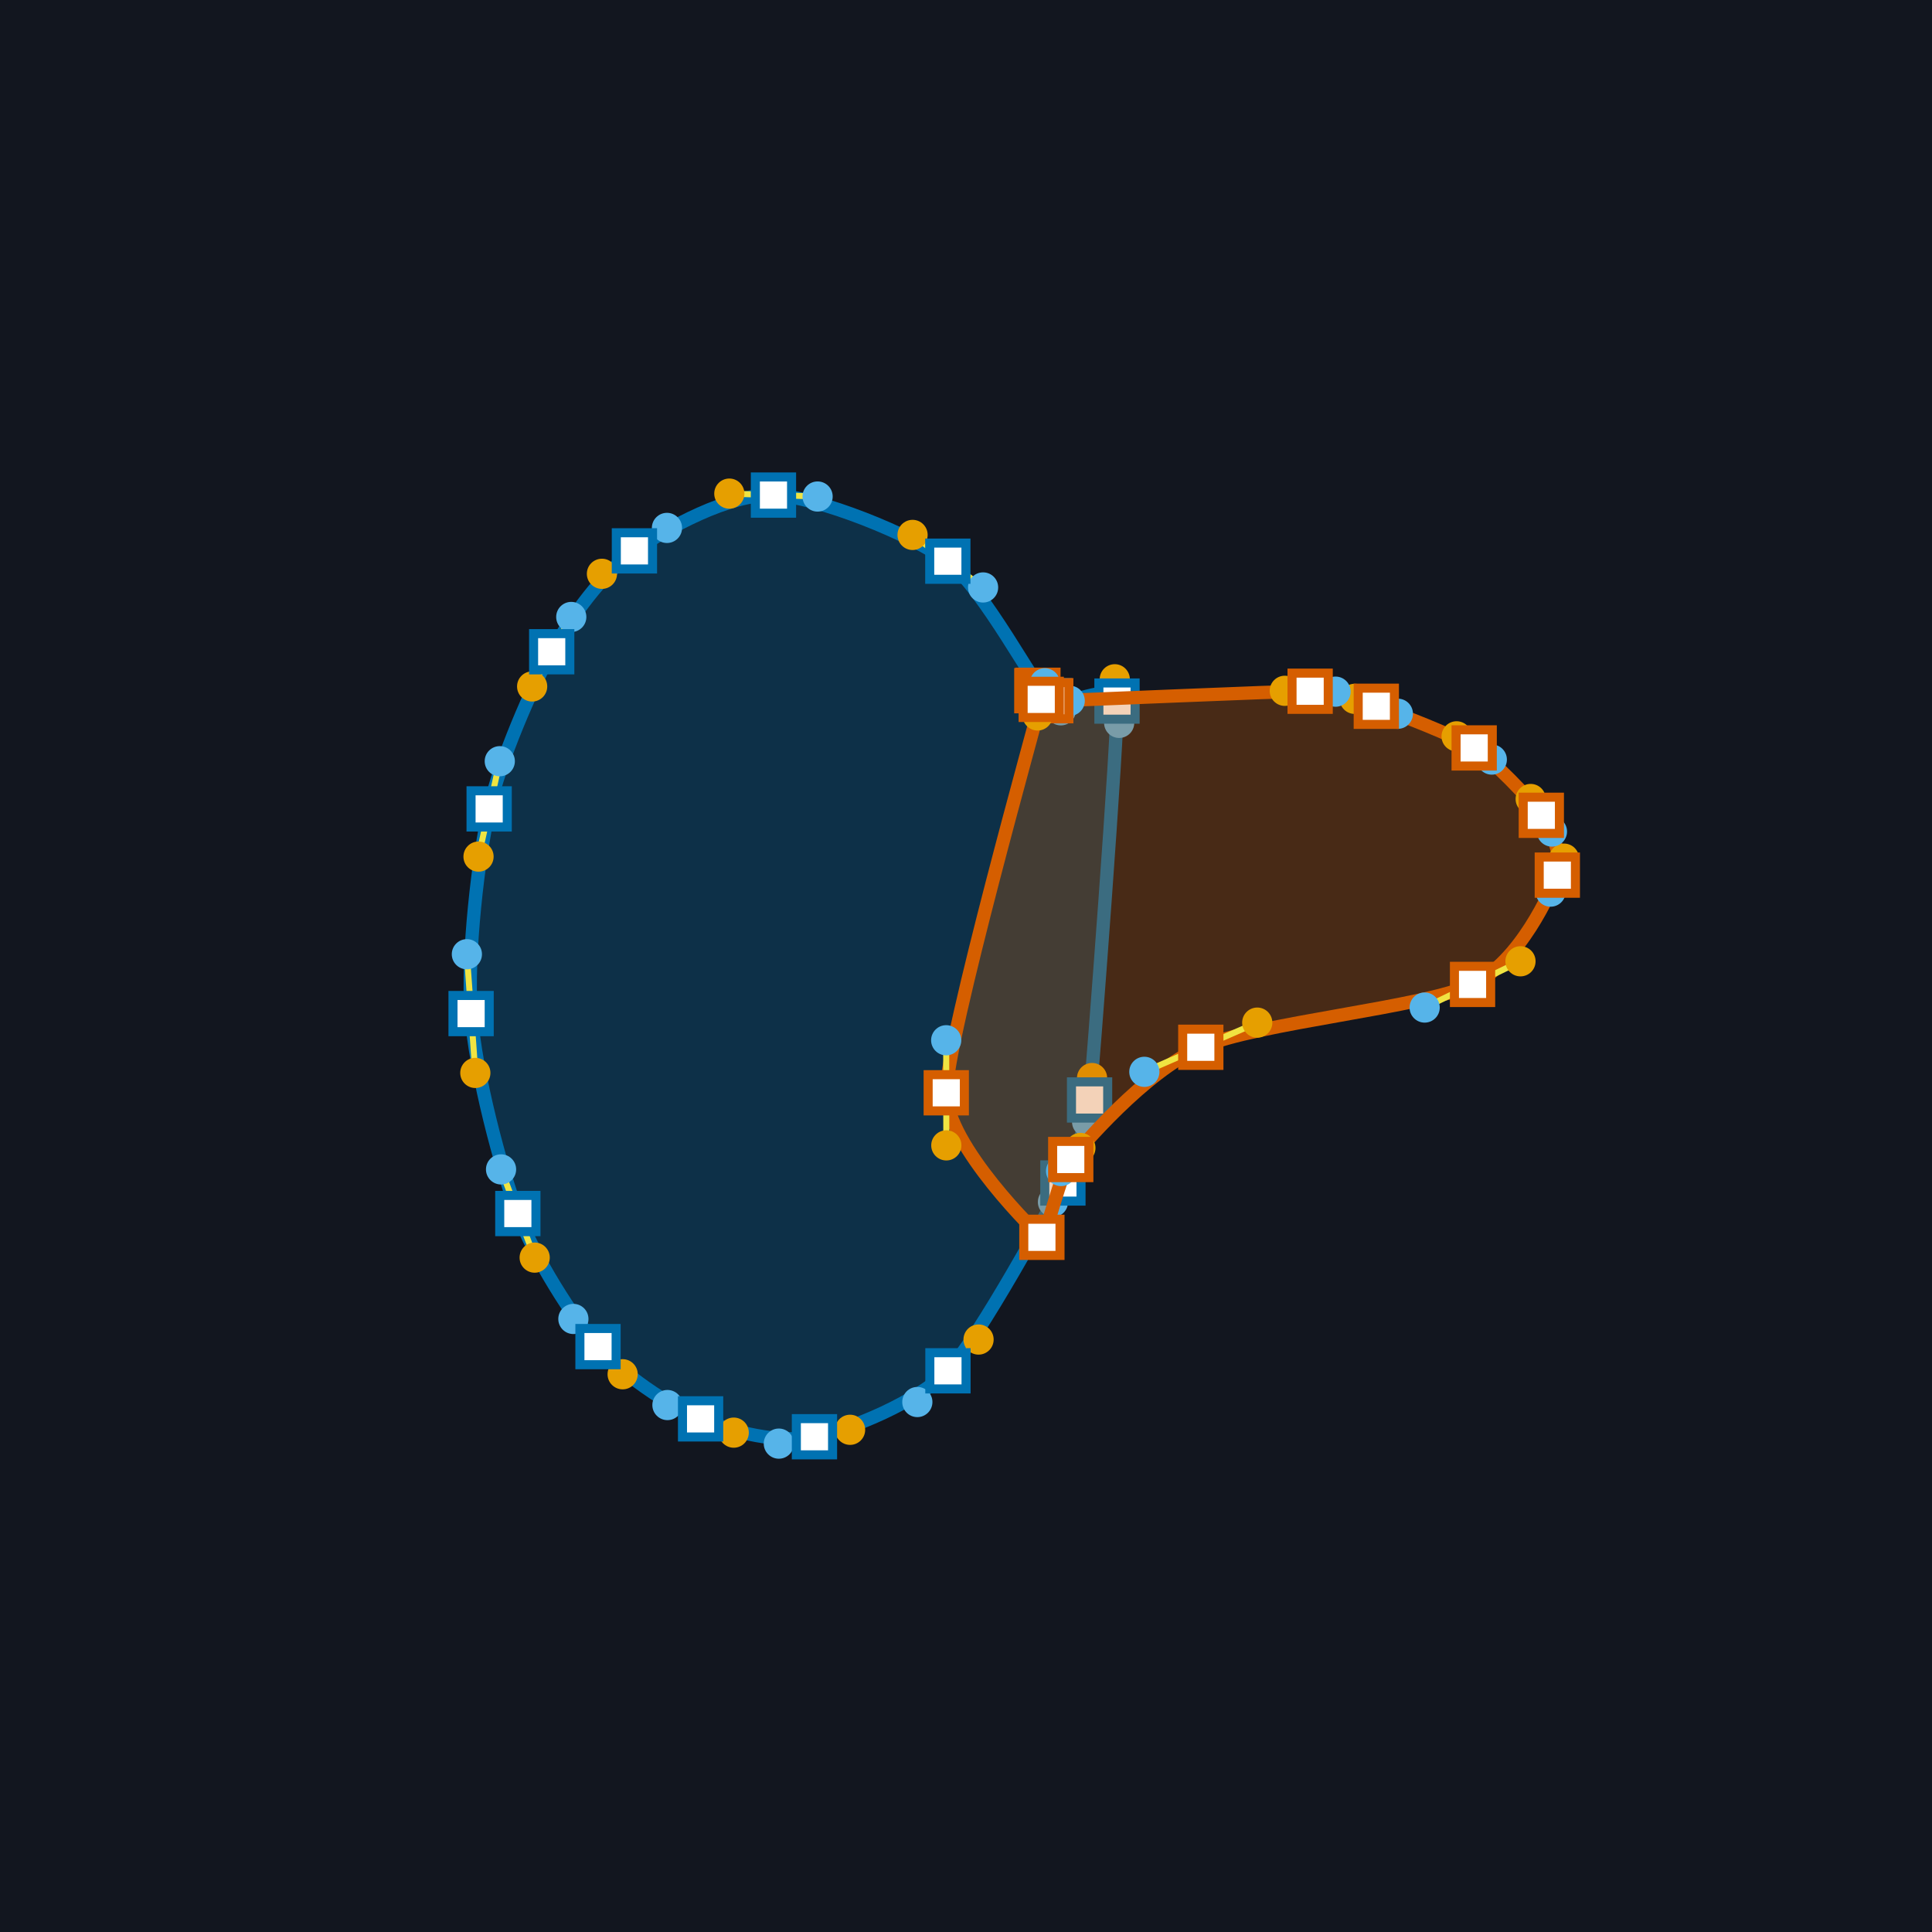
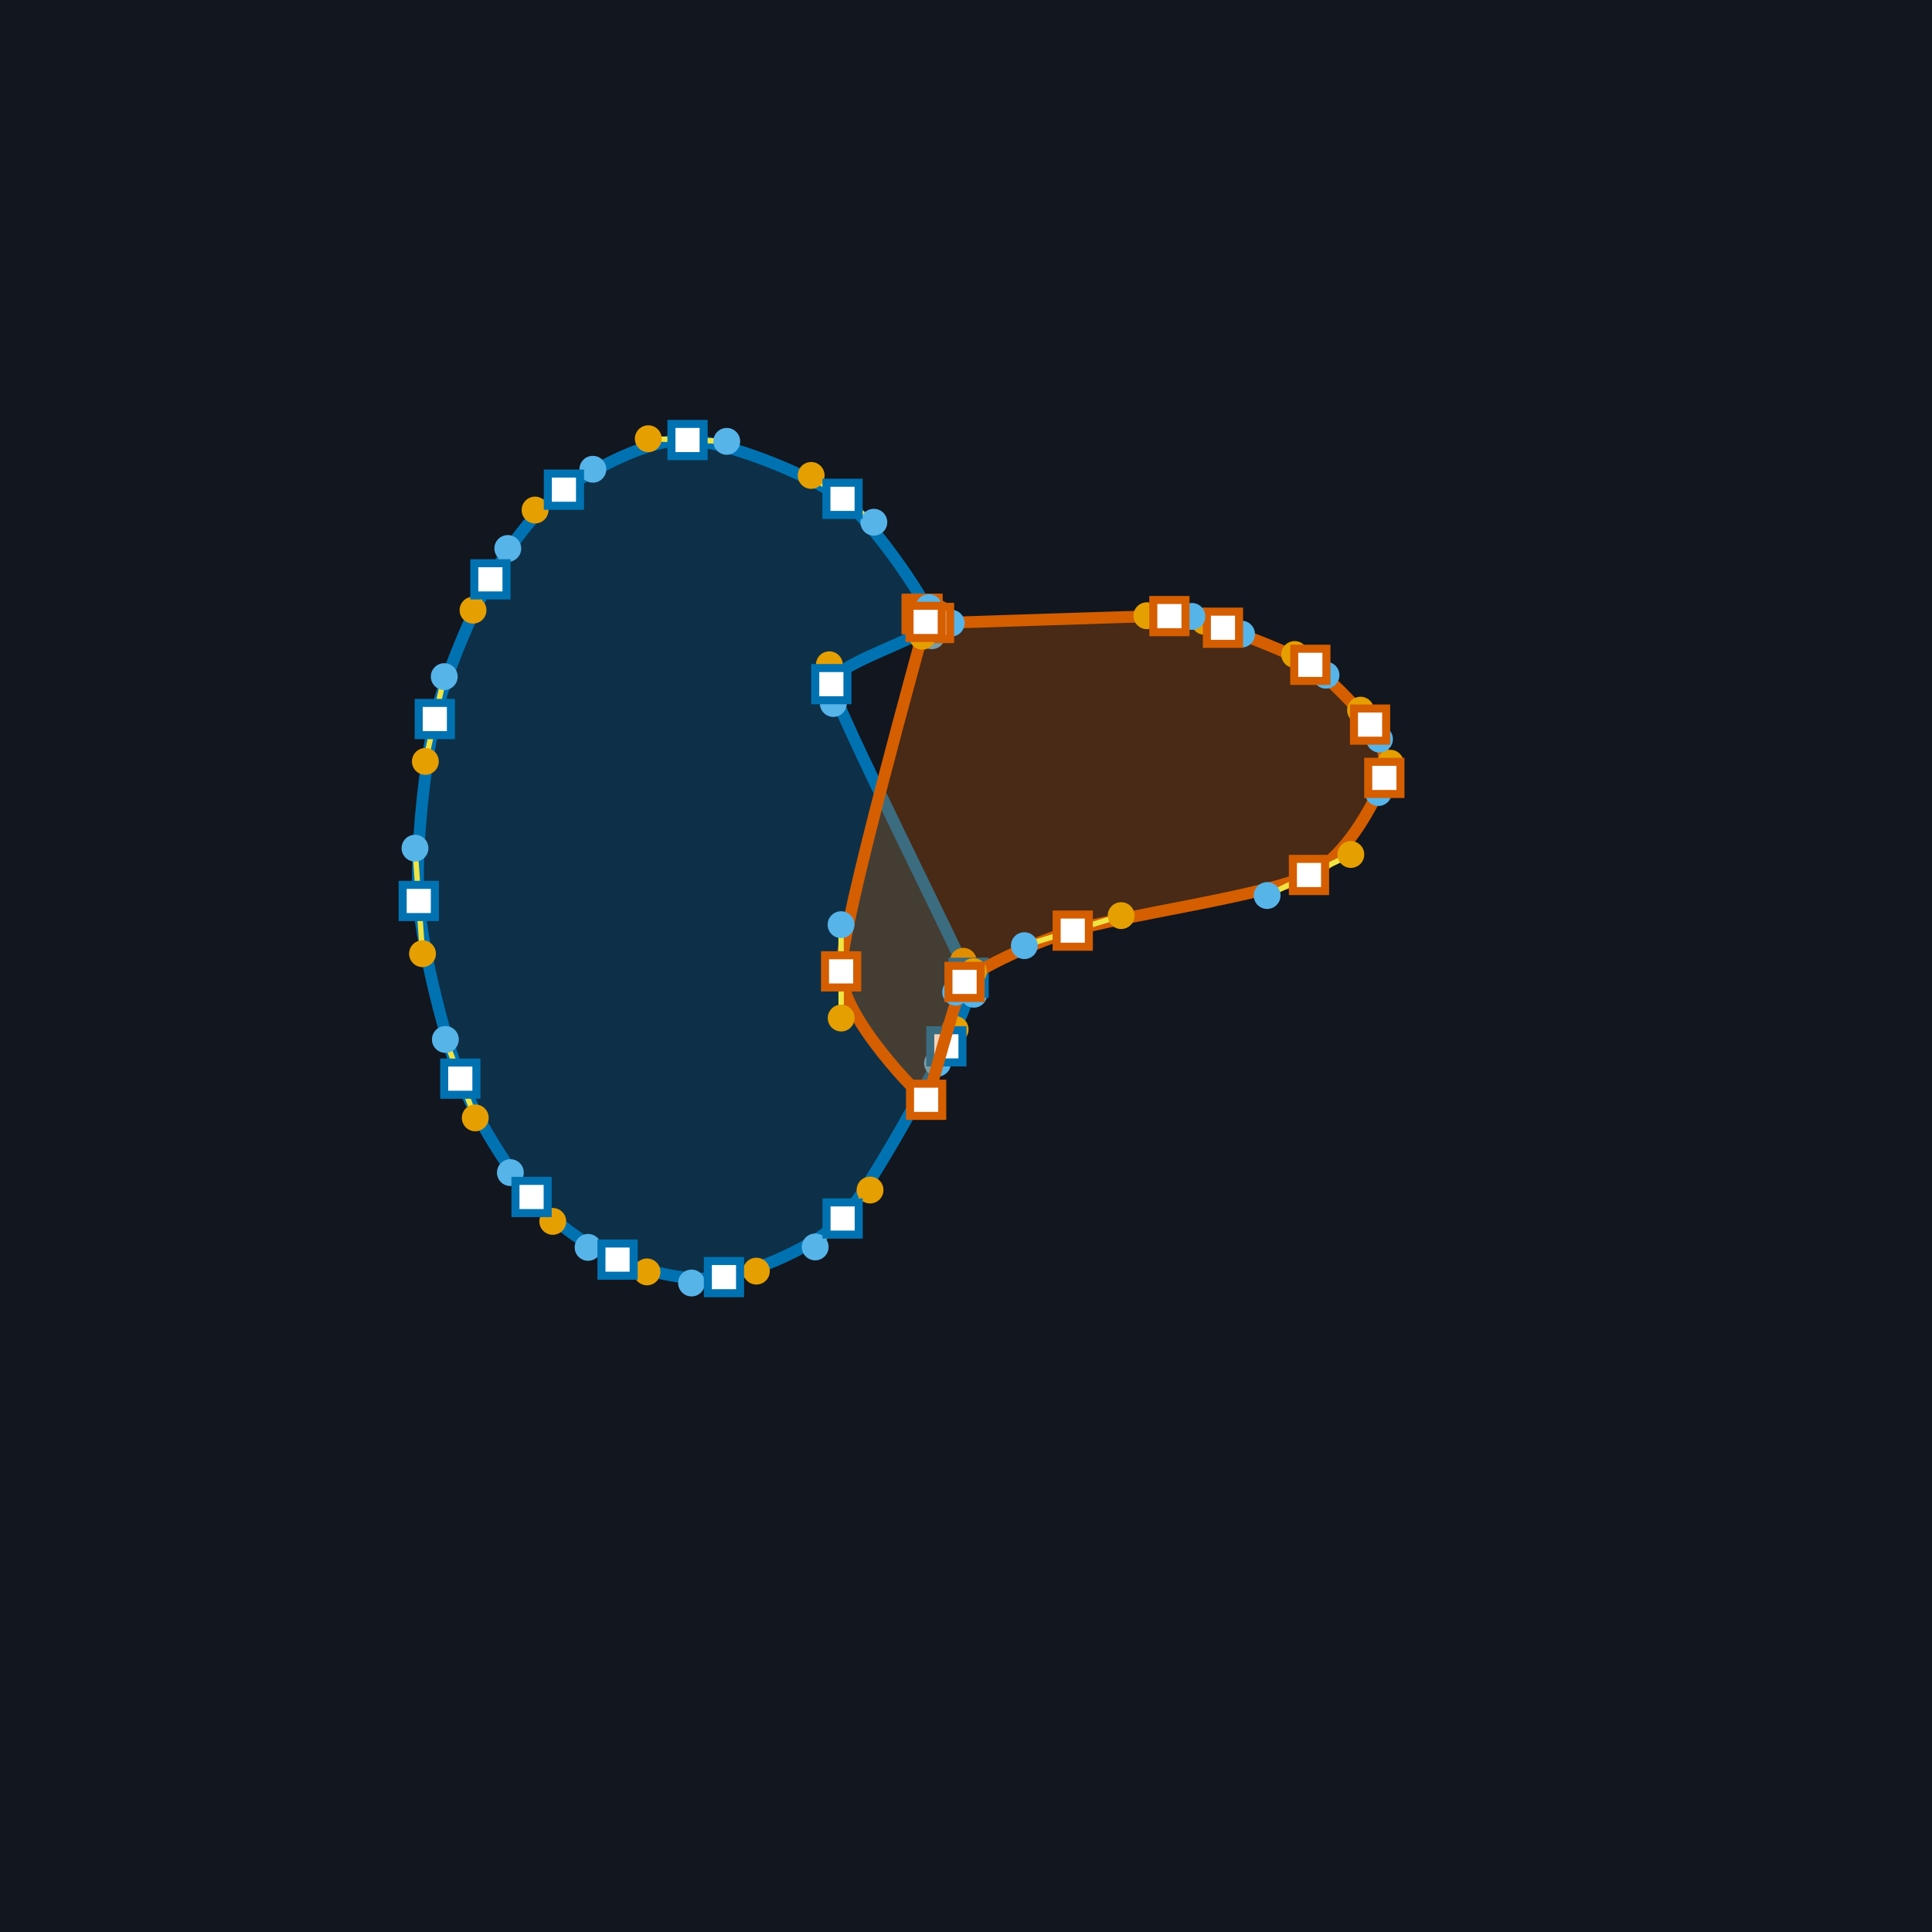
- <svg xmlns="http://www.w3.org/2000/svg" viewBox="0 0 320 320" width="320" height="320">
-   <rect width="320" height="320" fill="#12161F" />
-   <path d="M 128.11,82.00 C 120.80,81.76 110.47,87.44 105.08,91.24 C 99.70,95.04 94.62,102.19 91.38,107.95 C 88.14,113.70 82.78,126.08 81.02,133.98 C 79.26,141.88 77.33,158.05 78.03,167.88 C 78.73,177.71 82.99,193.69 85.77,201.00 C 88.56,208.30 94.97,218.46 99.05,223.04 C 103.13,227.62 110.55,232.72 116.04,235.01 C 121.53,237.29 129.00,239.11 134.90,237.97 C 140.80,236.82 151.94,232.22 157.01,227.05 C 162.08,221.87 174.40,199.09 176.05,195.94 C 177.69,192.80 180.06,185.82 180.47,182.19 C 180.88,178.56 185.37,119.73 185.01,116.12 C 184.64,112.51 175.71,117.65 173.78,116.05 C 171.84,114.45 162.83,97.30 156.99,92.95 C 151.15,88.60 135.42,82.24 128.11,82.00 Z" fill="#0072B2" fill-opacity="0.28" stroke="#0072B2" stroke-width="2.2" />
-   <line x1="135.42" y1="82.24" x2="120.80" y2="81.76" stroke="#F0E442" stroke-width="1.0" />
+ <svg xmlns="http://www.w3.org/2000/svg" viewBox="0 0 360 360" width="360" height="360">
+   <rect width="360" height="360" fill="#12161F" />
+   <path d="M 128.11,81.99 C 120.80,81.75 110.47,87.44 105.08,91.24 C 99.70,95.04 94.62,102.20 91.38,107.95 C 88.14,113.70 82.78,126.08 81.02,133.98 C 79.26,141.88 77.33,158.05 78.03,167.88 C 78.73,177.71 82.99,193.69 85.77,200.99 C 88.56,208.30 95.10,218.50 99.05,223.04 C 103.00,227.59 109.58,232.43 115.07,234.71 C 120.56,237.00 128.86,239.07 134.90,237.97 C 140.94,236.86 151.90,232.35 157.01,227.05 C 162.12,221.75 174.69,198.11 176.34,194.97 C 177.98,191.82 181.45,185.26 180.48,182.19 C 179.50,179.12 155.28,131.09 154.91,127.48 C 154.54,123.87 173.63,118.46 173.77,116.07 C 173.92,113.69 162.83,97.31 156.99,92.95 C 151.15,88.59 135.42,82.24 128.11,81.99 Z" fill="#0072B2" fill-opacity="0.28" stroke="#0072B2" stroke-width="2.2" />
+   <line x1="135.42" y1="82.24" x2="120.80" y2="81.75" stroke="#F0E442" stroke-width="1.0" />
  <circle cx="135.42" cy="82.24" r="2.5" fill="#56B4E9" />
-   <circle cx="120.80" cy="81.76" r="2.5" fill="#E69F00" />
-   <rect x="125.11" y="79.00" width="6" height="6" fill="#FFFFFF" stroke="#0072B2" stroke-width="1.5" />
+   <circle cx="120.80" cy="81.75" r="2.5" fill="#E69F00" />
+   <rect x="125.11" y="78.99" width="6" height="6" fill="#FFFFFF" stroke="#0072B2" stroke-width="1.5" />
  <line x1="110.47" y1="87.44" x2="99.70" y2="95.04" stroke="#F0E442" stroke-width="1.0" />
  <circle cx="110.47" cy="87.44" r="2.5" fill="#56B4E9" />
  <circle cx="99.70" cy="95.04" r="2.5" fill="#E69F00" />
  <rect x="102.08" y="88.24" width="6" height="6" fill="#FFFFFF" stroke="#0072B2" stroke-width="1.5" />
-   <line x1="94.62" y1="102.19" x2="88.14" y2="113.70" stroke="#F0E442" stroke-width="1.0" />
-   <circle cx="94.62" cy="102.19" r="2.5" fill="#56B4E9" />
+   <line x1="94.62" y1="102.20" x2="88.14" y2="113.70" stroke="#F0E442" stroke-width="1.0" />
+   <circle cx="94.62" cy="102.20" r="2.5" fill="#56B4E9" />
  <circle cx="88.14" cy="113.70" r="2.5" fill="#E69F00" />
  <rect x="88.38" y="104.95" width="6" height="6" fill="#FFFFFF" stroke="#0072B2" stroke-width="1.5" />
  <line x1="82.78" y1="126.08" x2="79.26" y2="141.88" stroke="#F0E442" stroke-width="1.0" />
  <circle cx="82.78" cy="126.08" r="2.5" fill="#56B4E9" />
  <circle cx="79.26" cy="141.88" r="2.5" fill="#E69F00" />
  <rect x="78.02" y="130.98" width="6" height="6" fill="#FFFFFF" stroke="#0072B2" stroke-width="1.5" />
  <line x1="77.33" y1="158.05" x2="78.73" y2="177.71" stroke="#F0E442" stroke-width="1.0" />
  <circle cx="77.33" cy="158.05" r="2.5" fill="#56B4E9" />
  <circle cx="78.73" cy="177.71" r="2.5" fill="#E69F00" />
  <rect x="75.03" y="164.88" width="6" height="6" fill="#FFFFFF" stroke="#0072B2" stroke-width="1.5" />
  <line x1="82.99" y1="193.69" x2="88.56" y2="208.30" stroke="#F0E442" stroke-width="1.0" />
  <circle cx="82.99" cy="193.69" r="2.5" fill="#56B4E9" />
  <circle cx="88.56" cy="208.30" r="2.5" fill="#E69F00" />
-   <rect x="82.77" y="198.00" width="6" height="6" fill="#FFFFFF" stroke="#0072B2" stroke-width="1.5" />
-   <line x1="94.97" y1="218.46" x2="103.13" y2="227.62" stroke="#F0E442" stroke-width="1.0" />
-   <circle cx="94.97" cy="218.46" r="2.5" fill="#56B4E9" />
-   <circle cx="103.13" cy="227.62" r="2.5" fill="#E69F00" />
+   <rect x="82.77" y="197.99" width="6" height="6" fill="#FFFFFF" stroke="#0072B2" stroke-width="1.5" />
+   <line x1="95.10" y1="218.50" x2="103.00" y2="227.59" stroke="#F0E442" stroke-width="1.0" />
+   <circle cx="95.10" cy="218.50" r="2.5" fill="#56B4E9" />
+   <circle cx="103.00" cy="227.59" r="2.5" fill="#E69F00" />
  <rect x="96.05" y="220.04" width="6" height="6" fill="#FFFFFF" stroke="#0072B2" stroke-width="1.5" />
-   <line x1="110.55" y1="232.72" x2="121.53" y2="237.29" stroke="#F0E442" stroke-width="1.0" />
-   <circle cx="110.55" cy="232.72" r="2.5" fill="#56B4E9" />
-   <circle cx="121.53" cy="237.29" r="2.5" fill="#E69F00" />
-   <rect x="113.04" y="232.01" width="6" height="6" fill="#FFFFFF" stroke="#0072B2" stroke-width="1.5" />
-   <line x1="129.00" y1="239.11" x2="140.80" y2="236.82" stroke="#F0E442" stroke-width="1.0" />
-   <circle cx="129.00" cy="239.11" r="2.5" fill="#56B4E9" />
-   <circle cx="140.80" cy="236.82" r="2.5" fill="#E69F00" />
+   <line x1="109.58" y1="232.43" x2="120.56" y2="237.00" stroke="#F0E442" stroke-width="1.0" />
+   <circle cx="109.58" cy="232.43" r="2.5" fill="#56B4E9" />
+   <circle cx="120.56" cy="237.00" r="2.5" fill="#E69F00" />
+   <rect x="112.07" y="231.71" width="6" height="6" fill="#FFFFFF" stroke="#0072B2" stroke-width="1.5" />
+   <line x1="128.86" y1="239.07" x2="140.94" y2="236.86" stroke="#F0E442" stroke-width="1.0" />
+   <circle cx="128.86" cy="239.07" r="2.5" fill="#56B4E9" />
+   <circle cx="140.94" cy="236.86" r="2.5" fill="#E69F00" />
  <rect x="131.90" y="234.97" width="6" height="6" fill="#FFFFFF" stroke="#0072B2" stroke-width="1.5" />
-   <line x1="151.94" y1="232.22" x2="162.08" y2="221.87" stroke="#F0E442" stroke-width="1.0" />
-   <circle cx="151.94" cy="232.22" r="2.5" fill="#56B4E9" />
-   <circle cx="162.08" cy="221.87" r="2.5" fill="#E69F00" />
+   <line x1="151.90" y1="232.35" x2="162.12" y2="221.75" stroke="#F0E442" stroke-width="1.0" />
+   <circle cx="151.90" cy="232.35" r="2.5" fill="#56B4E9" />
+   <circle cx="162.12" cy="221.75" r="2.5" fill="#E69F00" />
  <rect x="154.01" y="224.05" width="6" height="6" fill="#FFFFFF" stroke="#0072B2" stroke-width="1.5" />
-   <line x1="174.40" y1="199.09" x2="177.69" y2="192.80" stroke="#F0E442" stroke-width="1.0" />
-   <circle cx="174.40" cy="199.09" r="2.5" fill="#56B4E9" />
-   <circle cx="177.69" cy="192.80" r="2.5" fill="#E69F00" />
-   <rect x="173.05" y="192.94" width="6" height="6" fill="#FFFFFF" stroke="#0072B2" stroke-width="1.5" />
-   <line x1="180.06" y1="185.82" x2="180.88" y2="178.56" stroke="#F0E442" stroke-width="1.0" />
-   <circle cx="180.06" cy="185.82" r="2.5" fill="#56B4E9" />
-   <circle cx="180.88" cy="178.56" r="2.5" fill="#E69F00" />
-   <rect x="177.47" y="179.19" width="6" height="6" fill="#FFFFFF" stroke="#0072B2" stroke-width="1.5" />
-   <line x1="185.37" y1="119.73" x2="184.64" y2="112.51" stroke="#F0E442" stroke-width="1.0" />
-   <circle cx="185.37" cy="119.73" r="2.5" fill="#56B4E9" />
-   <circle cx="184.64" cy="112.51" r="2.5" fill="#E69F00" />
-   <rect x="182.01" y="113.12" width="6" height="6" fill="#FFFFFF" stroke="#0072B2" stroke-width="1.5" />
-   <line x1="175.71" y1="117.65" x2="171.84" y2="114.45" stroke="#F0E442" stroke-width="1.0" />
-   <circle cx="175.71" cy="117.65" r="2.5" fill="#56B4E9" />
-   <circle cx="171.84" cy="114.45" r="2.5" fill="#E69F00" />
-   <rect x="170.78" y="113.05" width="6" height="6" fill="#FFFFFF" stroke="#0072B2" stroke-width="1.5" />
-   <line x1="162.83" y1="97.30" x2="151.15" y2="88.60" stroke="#F0E442" stroke-width="1.0" />
-   <circle cx="162.83" cy="97.30" r="2.5" fill="#56B4E9" />
-   <circle cx="151.15" cy="88.60" r="2.5" fill="#E69F00" />
+   <line x1="174.69" y1="198.11" x2="177.98" y2="191.82" stroke="#F0E442" stroke-width="1.0" />
+   <circle cx="174.69" cy="198.11" r="2.5" fill="#56B4E9" />
+   <circle cx="177.98" cy="191.82" r="2.5" fill="#E69F00" />
+   <rect x="173.34" y="191.97" width="6" height="6" fill="#FFFFFF" stroke="#0072B2" stroke-width="1.5" />
+   <line x1="181.45" y1="185.26" x2="179.50" y2="179.12" stroke="#F0E442" stroke-width="1.0" />
+   <circle cx="181.45" cy="185.26" r="2.5" fill="#56B4E9" />
+   <circle cx="179.50" cy="179.12" r="2.5" fill="#E69F00" />
+   <rect x="177.48" y="179.19" width="6" height="6" fill="#FFFFFF" stroke="#0072B2" stroke-width="1.5" />
+   <line x1="155.28" y1="131.09" x2="154.54" y2="123.87" stroke="#F0E442" stroke-width="1.0" />
+   <circle cx="155.28" cy="131.09" r="2.5" fill="#56B4E9" />
+   <circle cx="154.54" cy="123.87" r="2.5" fill="#E69F00" />
+   <rect x="151.91" y="124.48" width="6" height="6" fill="#FFFFFF" stroke="#0072B2" stroke-width="1.5" />
+   <line x1="173.63" y1="118.46" x2="173.92" y2="113.69" stroke="#F0E442" stroke-width="1.0" />
+   <circle cx="173.63" cy="118.46" r="2.5" fill="#56B4E9" />
+   <circle cx="173.92" cy="113.69" r="2.5" fill="#E69F00" />
+   <rect x="170.77" y="113.07" width="6" height="6" fill="#FFFFFF" stroke="#0072B2" stroke-width="1.5" />
+   <line x1="162.83" y1="97.31" x2="151.15" y2="88.59" stroke="#F0E442" stroke-width="1.0" />
+   <circle cx="162.83" cy="97.31" r="2.5" fill="#56B4E9" />
+   <circle cx="151.15" cy="88.59" r="2.5" fill="#E69F00" />
  <rect x="153.99" y="89.95" width="6" height="6" fill="#FFFFFF" stroke="#0072B2" stroke-width="1.5" />
-   <path d="M 244.17,123.88 C 241.26,121.96 231.53,118.22 227.96,116.98 C 224.38,115.75 221.21,114.56 217.00,114.49 C 212.80,114.42 177.18,116.07 174.04,116.06 C 170.91,116.05 172.46,114.73 171.91,114.33 C 171.36,113.94 171.49,113.76 171.73,114.40 C 171.97,115.04 173.06,113.17 172.46,115.84 C 171.86,118.50 156.72,172.30 156.73,181.00 C 156.74,189.71 172.01,204.63 172.57,204.94 C 173.14,205.24 175.75,193.96 177.35,192.05 C 178.95,190.14 189.54,177.53 198.89,173.46 C 208.24,169.38 235.97,166.88 243.90,163.05 C 251.84,159.22 256.83,147.68 257.94,144.95 C 259.05,142.22 257.05,137.73 255.29,135.04 C 253.53,132.34 247.09,125.81 244.17,123.88 Z" fill="#D55E00" fill-opacity="0.28" stroke="#D55E00" stroke-width="2.2" />
-   <line x1="247.09" y1="125.81" x2="241.26" y2="121.96" stroke="#F0E442" stroke-width="1.0" />
-   <circle cx="247.09" cy="125.81" r="2.5" fill="#56B4E9" />
-   <circle cx="241.26" cy="121.96" r="2.5" fill="#E69F00" />
-   <rect x="241.17" y="120.88" width="6" height="6" fill="#FFFFFF" stroke="#D55E00" stroke-width="1.5" />
-   <line x1="231.53" y1="118.22" x2="224.38" y2="115.75" stroke="#F0E442" stroke-width="1.0" />
-   <circle cx="231.53" cy="118.22" r="2.5" fill="#56B4E9" />
-   <circle cx="224.38" cy="115.75" r="2.5" fill="#E69F00" />
-   <rect x="224.96" y="113.98" width="6" height="6" fill="#FFFFFF" stroke="#D55E00" stroke-width="1.5" />
-   <line x1="221.21" y1="114.56" x2="212.80" y2="114.42" stroke="#F0E442" stroke-width="1.0" />
-   <circle cx="221.21" cy="114.56" r="2.5" fill="#56B4E9" />
-   <circle cx="212.80" cy="114.42" r="2.5" fill="#E69F00" />
-   <rect x="214.00" y="111.49" width="6" height="6" fill="#FFFFFF" stroke="#D55E00" stroke-width="1.5" />
-   <line x1="177.18" y1="116.07" x2="170.91" y2="116.05" stroke="#F0E442" stroke-width="1.0" />
-   <circle cx="177.18" cy="116.07" r="2.5" fill="#56B4E9" />
-   <circle cx="170.91" cy="116.05" r="2.5" fill="#E69F00" />
-   <rect x="171.04" y="113.06" width="6" height="6" fill="#FFFFFF" stroke="#D55E00" stroke-width="1.5" />
-   <line x1="172.46" y1="114.73" x2="171.36" y2="113.94" stroke="#F0E442" stroke-width="1.0" />
-   <circle cx="172.46" cy="114.73" r="2.5" fill="#56B4E9" />
-   <circle cx="171.36" cy="113.94" r="2.5" fill="#E69F00" />
-   <rect x="168.91" y="111.33" width="6" height="6" fill="#FFFFFF" stroke="#D55E00" stroke-width="1.5" />
-   <line x1="171.49" y1="113.76" x2="171.97" y2="115.04" stroke="#F0E442" stroke-width="1.0" />
-   <circle cx="171.49" cy="113.76" r="2.5" fill="#56B4E9" />
-   <circle cx="171.97" cy="115.04" r="2.5" fill="#E69F00" />
-   <rect x="168.73" y="111.40" width="6" height="6" fill="#FFFFFF" stroke="#D55E00" stroke-width="1.5" />
-   <line x1="173.06" y1="113.17" x2="171.86" y2="118.50" stroke="#F0E442" stroke-width="1.0" />
-   <circle cx="173.06" cy="113.17" r="2.5" fill="#56B4E9" />
-   <circle cx="171.86" cy="118.50" r="2.5" fill="#E69F00" />
-   <rect x="169.46" y="112.84" width="6" height="6" fill="#FFFFFF" stroke="#D55E00" stroke-width="1.5" />
-   <line x1="156.72" y1="172.30" x2="156.74" y2="189.71" stroke="#F0E442" stroke-width="1.0" />
+   <path d="M 244.16,123.88 C 241.24,121.96 231.34,118.16 227.88,116.97 C 224.43,115.77 222.10,114.86 217.90,114.80 C 213.70,114.73 177.24,116.11 174.04,116.08 C 170.84,116.05 172.47,114.76 171.91,114.37 C 171.36,113.97 171.49,113.79 171.73,114.43 C 171.97,115.06 173.08,113.22 172.48,115.88 C 171.88,118.55 156.72,172.30 156.73,181.00 C 156.74,189.70 171.94,204.88 172.57,204.93 C 173.20,204.99 178.07,184.87 179.73,182.96 C 181.39,181.04 190.87,176.21 199.89,173.41 C 208.91,170.61 236.11,166.87 243.91,163.04 C 251.71,159.22 256.84,147.68 257.95,144.95 C 259.06,142.21 257.05,137.72 255.29,135.02 C 253.52,132.33 247.08,125.81 244.16,123.88 Z" fill="#D55E00" fill-opacity="0.28" stroke="#D55E00" stroke-width="2.2" />
+   <line x1="247.08" y1="125.81" x2="241.24" y2="121.96" stroke="#F0E442" stroke-width="1.0" />
+   <circle cx="247.08" cy="125.81" r="2.5" fill="#56B4E9" />
+   <circle cx="241.24" cy="121.96" r="2.5" fill="#E69F00" />
+   <rect x="241.16" y="120.88" width="6" height="6" fill="#FFFFFF" stroke="#D55E00" stroke-width="1.5" />
+   <line x1="231.34" y1="118.16" x2="224.43" y2="115.77" stroke="#F0E442" stroke-width="1.0" />
+   <circle cx="231.34" cy="118.16" r="2.5" fill="#56B4E9" />
+   <circle cx="224.43" cy="115.77" r="2.5" fill="#E69F00" />
+   <rect x="224.88" y="113.97" width="6" height="6" fill="#FFFFFF" stroke="#D55E00" stroke-width="1.5" />
+   <line x1="222.10" y1="114.86" x2="213.70" y2="114.73" stroke="#F0E442" stroke-width="1.0" />
+   <circle cx="222.10" cy="114.86" r="2.5" fill="#56B4E9" />
+   <circle cx="213.70" cy="114.73" r="2.5" fill="#E69F00" />
+   <rect x="214.90" y="111.80" width="6" height="6" fill="#FFFFFF" stroke="#D55E00" stroke-width="1.5" />
+   <line x1="177.24" y1="116.11" x2="170.84" y2="116.05" stroke="#F0E442" stroke-width="1.0" />
+   <circle cx="177.24" cy="116.11" r="2.5" fill="#56B4E9" />
+   <circle cx="170.84" cy="116.05" r="2.5" fill="#E69F00" />
+   <rect x="171.04" y="113.08" width="6" height="6" fill="#FFFFFF" stroke="#D55E00" stroke-width="1.5" />
+   <line x1="172.47" y1="114.76" x2="171.36" y2="113.97" stroke="#F0E442" stroke-width="1.0" />
+   <circle cx="172.47" cy="114.76" r="2.5" fill="#56B4E9" />
+   <circle cx="171.36" cy="113.97" r="2.5" fill="#E69F00" />
+   <rect x="168.91" y="111.37" width="6" height="6" fill="#FFFFFF" stroke="#D55E00" stroke-width="1.5" />
+   <line x1="171.49" y1="113.79" x2="171.97" y2="115.06" stroke="#F0E442" stroke-width="1.0" />
+   <circle cx="171.49" cy="113.79" r="2.5" fill="#56B4E9" />
+   <circle cx="171.97" cy="115.06" r="2.5" fill="#E69F00" />
+   <rect x="168.73" y="111.43" width="6" height="6" fill="#FFFFFF" stroke="#D55E00" stroke-width="1.5" />
+   <line x1="173.08" y1="113.22" x2="171.88" y2="118.55" stroke="#F0E442" stroke-width="1.0" />
+   <circle cx="173.08" cy="113.22" r="2.5" fill="#56B4E9" />
+   <circle cx="171.88" cy="118.55" r="2.5" fill="#E69F00" />
+   <rect x="169.48" y="112.88" width="6" height="6" fill="#FFFFFF" stroke="#D55E00" stroke-width="1.5" />
+   <line x1="156.72" y1="172.30" x2="156.74" y2="189.70" stroke="#F0E442" stroke-width="1.0" />
  <circle cx="156.72" cy="172.30" r="2.5" fill="#56B4E9" />
-   <circle cx="156.74" cy="189.71" r="2.5" fill="#E69F00" />
+   <circle cx="156.74" cy="189.70" r="2.5" fill="#E69F00" />
  <rect x="153.73" y="178.00" width="6" height="6" fill="#FFFFFF" stroke="#D55E00" stroke-width="1.5" />
-   <line x1="172.01" y1="204.63" x2="173.14" y2="205.24" stroke="#F0E442" stroke-width="1.0" />
-   <circle cx="172.01" cy="204.63" r="2.5" fill="#56B4E9" />
-   <circle cx="173.14" cy="205.24" r="2.5" fill="#E69F00" />
-   <rect x="169.57" y="201.94" width="6" height="6" fill="#FFFFFF" stroke="#D55E00" stroke-width="1.5" />
-   <line x1="175.75" y1="193.96" x2="178.95" y2="190.14" stroke="#F0E442" stroke-width="1.0" />
-   <circle cx="175.75" cy="193.96" r="2.5" fill="#56B4E9" />
-   <circle cx="178.95" cy="190.14" r="2.5" fill="#E69F00" />
-   <rect x="174.35" y="189.05" width="6" height="6" fill="#FFFFFF" stroke="#D55E00" stroke-width="1.5" />
-   <line x1="189.54" y1="177.53" x2="208.24" y2="169.38" stroke="#F0E442" stroke-width="1.0" />
-   <circle cx="189.54" cy="177.53" r="2.5" fill="#56B4E9" />
-   <circle cx="208.24" cy="169.38" r="2.5" fill="#E69F00" />
-   <rect x="195.89" y="170.46" width="6" height="6" fill="#FFFFFF" stroke="#D55E00" stroke-width="1.5" />
-   <line x1="235.97" y1="166.88" x2="251.84" y2="159.22" stroke="#F0E442" stroke-width="1.0" />
-   <circle cx="235.97" cy="166.88" r="2.5" fill="#56B4E9" />
-   <circle cx="251.84" cy="159.22" r="2.5" fill="#E69F00" />
-   <rect x="240.90" y="160.05" width="6" height="6" fill="#FFFFFF" stroke="#D55E00" stroke-width="1.5" />
-   <line x1="256.83" y1="147.68" x2="259.05" y2="142.22" stroke="#F0E442" stroke-width="1.0" />
-   <circle cx="256.83" cy="147.68" r="2.5" fill="#56B4E9" />
-   <circle cx="259.05" cy="142.22" r="2.5" fill="#E69F00" />
-   <rect x="254.94" y="141.95" width="6" height="6" fill="#FFFFFF" stroke="#D55E00" stroke-width="1.5" />
-   <line x1="257.05" y1="137.73" x2="253.53" y2="132.34" stroke="#F0E442" stroke-width="1.0" />
-   <circle cx="257.05" cy="137.73" r="2.5" fill="#56B4E9" />
-   <circle cx="253.53" cy="132.34" r="2.5" fill="#E69F00" />
-   <rect x="252.29" y="132.04" width="6" height="6" fill="#FFFFFF" stroke="#D55E00" stroke-width="1.5" />
+   <line x1="171.94" y1="204.88" x2="173.20" y2="204.99" stroke="#F0E442" stroke-width="1.0" />
+   <circle cx="171.94" cy="204.88" r="2.5" fill="#56B4E9" />
+   <circle cx="173.20" cy="204.99" r="2.5" fill="#E69F00" />
+   <rect x="169.57" y="201.93" width="6" height="6" fill="#FFFFFF" stroke="#D55E00" stroke-width="1.5" />
+   <line x1="178.07" y1="184.87" x2="181.39" y2="181.04" stroke="#F0E442" stroke-width="1.0" />
+   <circle cx="178.07" cy="184.87" r="2.5" fill="#56B4E9" />
+   <circle cx="181.39" cy="181.04" r="2.5" fill="#E69F00" />
+   <rect x="176.73" y="179.96" width="6" height="6" fill="#FFFFFF" stroke="#D55E00" stroke-width="1.5" />
+   <line x1="190.87" y1="176.21" x2="208.91" y2="170.61" stroke="#F0E442" stroke-width="1.0" />
+   <circle cx="190.87" cy="176.21" r="2.5" fill="#56B4E9" />
+   <circle cx="208.91" cy="170.61" r="2.5" fill="#E69F00" />
+   <rect x="196.89" y="170.41" width="6" height="6" fill="#FFFFFF" stroke="#D55E00" stroke-width="1.5" />
+   <line x1="236.11" y1="166.87" x2="251.71" y2="159.22" stroke="#F0E442" stroke-width="1.0" />
+   <circle cx="236.11" cy="166.87" r="2.5" fill="#56B4E9" />
+   <circle cx="251.71" cy="159.22" r="2.5" fill="#E69F00" />
+   <rect x="240.91" y="160.04" width="6" height="6" fill="#FFFFFF" stroke="#D55E00" stroke-width="1.5" />
+   <line x1="256.84" y1="147.68" x2="259.06" y2="142.21" stroke="#F0E442" stroke-width="1.0" />
+   <circle cx="256.84" cy="147.68" r="2.5" fill="#56B4E9" />
+   <circle cx="259.06" cy="142.21" r="2.5" fill="#E69F00" />
+   <rect x="254.95" y="141.95" width="6" height="6" fill="#FFFFFF" stroke="#D55E00" stroke-width="1.5" />
+   <line x1="257.05" y1="137.72" x2="253.52" y2="132.33" stroke="#F0E442" stroke-width="1.0" />
+   <circle cx="257.05" cy="137.72" r="2.5" fill="#56B4E9" />
+   <circle cx="253.52" cy="132.33" r="2.5" fill="#E69F00" />
+   <rect x="252.29" y="132.02" width="6" height="6" fill="#FFFFFF" stroke="#D55E00" stroke-width="1.5" />
</svg>
